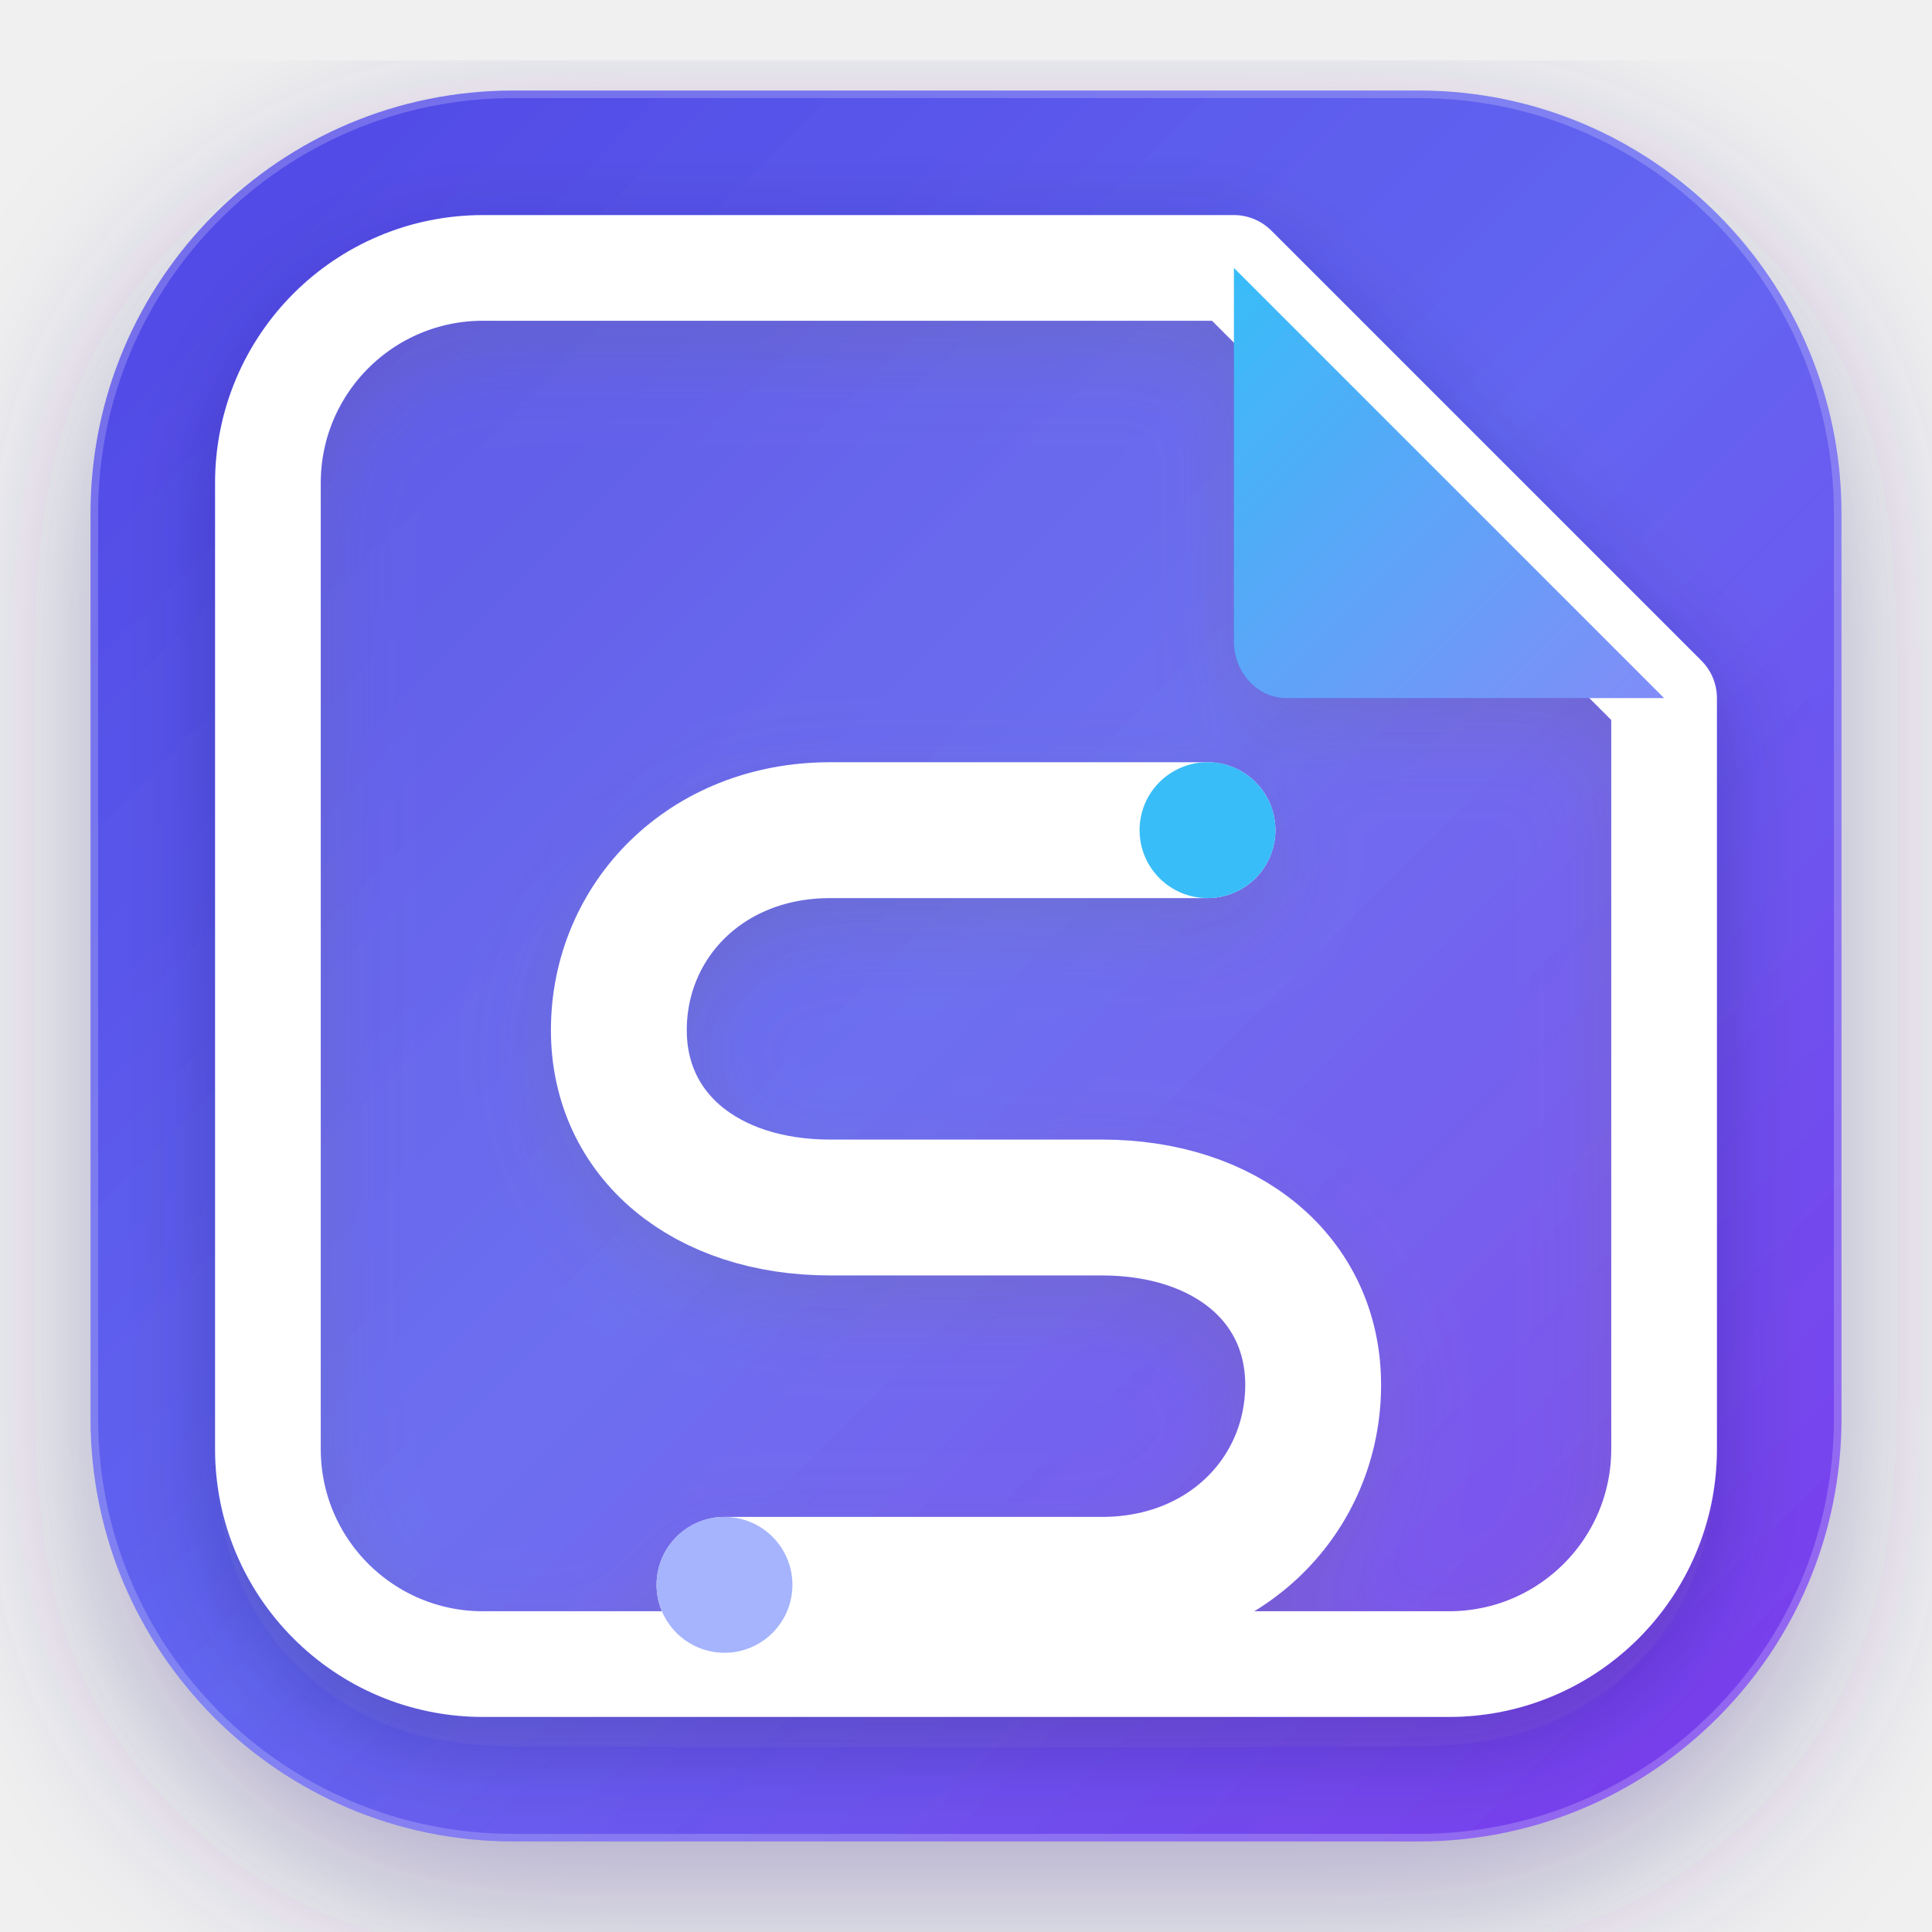
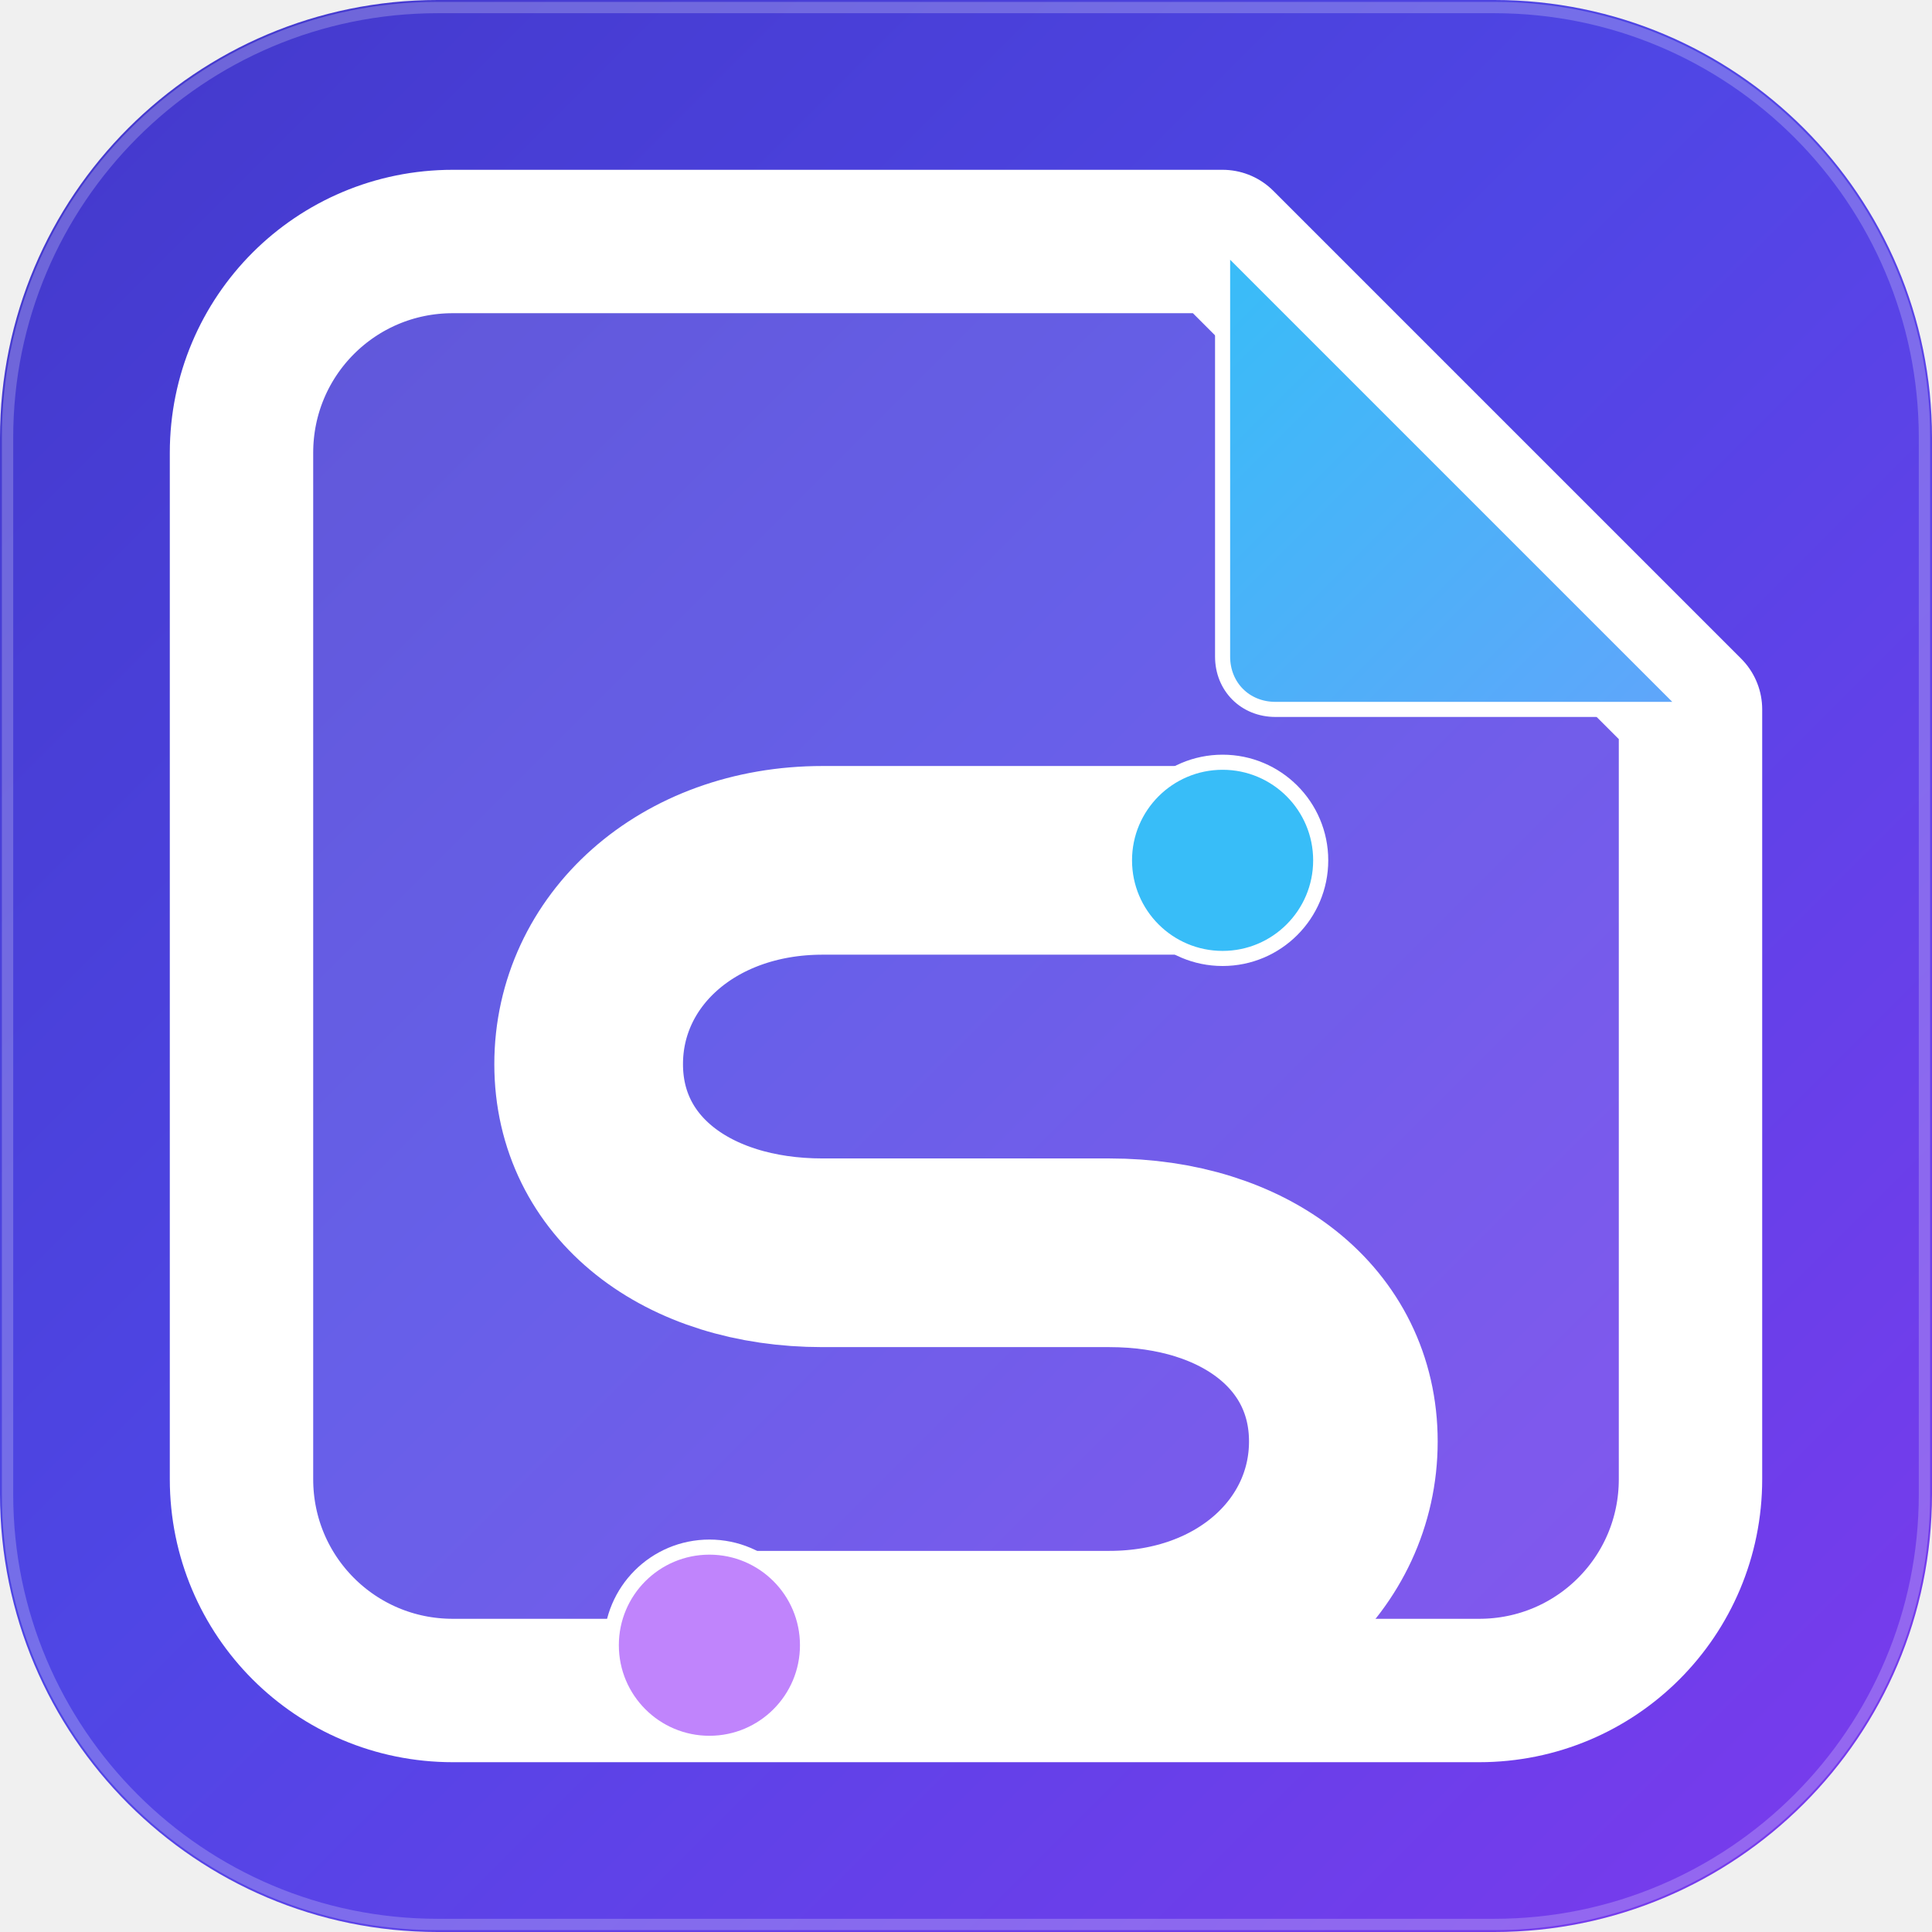
<svg xmlns="http://www.w3.org/2000/svg" viewBox="0 0 512 512" width="512" height="512">
  <defs>
    <linearGradient id="bgGrad" x1="0%" y1="0%" x2="100%" y2="100%">
-       <stop offset="0%" stop-color="#4f46e5" />
-       <stop offset="50%" stop-color="#6366f1" />
+       <stop offset="0%" stop-color="#4338ca" />
+       <stop offset="45%" stop-color="#4f46e5" />
      <stop offset="100%" stop-color="#7c3aed" />
    </linearGradient>
    <linearGradient id="foldGrad" x1="0%" y1="0%" x2="100%" y2="100%">
      <stop offset="0%" stop-color="#38bdf8" />
-       <stop offset="100%" stop-color="#818cf8" />
+       <stop offset="100%" stop-color="#60a5fa" />
    </linearGradient>
-     <filter id="dropShadow" x="-10%" y="-10%" width="130%" height="130%">
-       <feDropShadow dx="0" dy="16" stdDeviation="24" flood-color="#312e81" flood-opacity="0.35" />
-     </filter>
-     <filter id="docShadow" x="-10%" y="-10%" width="130%" height="130%">
-       <feDropShadow dx="0" dy="8" stdDeviation="12" flood-color="#1e1b4b" flood-opacity="0.25" />
-     </filter>
  </defs>
-   <rect x="24" y="24" width="464" height="464" rx="112" fill="url(#bgGrad)" filter="url(#dropShadow)" />
-   <rect x="25" y="25" width="462" height="462" rx="111" fill="none" stroke="#ffffff" stroke-opacity="0.2" stroke-width="2" />
-   <g filter="url(#docShadow)">
-     <path d="M128 71 H327 L441 185 V384 C441 415.5 415.5 441 384 441 H128 C96.5 441 71 415.5 71 384 V128 C71 96.5 96.5 71 128 71 Z" stroke="#ffffff" stroke-width="28" stroke-linejoin="round" fill="rgba(255,255,255,0.06)" />
-     <path d="M327 71 V170 C327 178 333 185 341 185 H441 L327 71 Z" fill="url(#foldGrad)" />
-     <path d="M320 220 H220 C187 220 164 244 164 273 C164 301 187 320 220 320 H292 C325 320 348 339 348 367 C348 396 325 420 292 420 H192" fill="none" stroke="#ffffff" stroke-width="36" stroke-linecap="round" stroke-linejoin="round" />
-     <circle cx="320" cy="220" r="18" fill="#38bdf8" />
-     <circle cx="192" cy="420" r="18" fill="#a5b4fc" />
+   <rect x="0" y="0" width="512" height="512" rx="116" fill="url(#bgGrad)" />
+   <rect x="2" y="2" width="508" height="508" rx="114" fill="none" stroke="#ffffff" stroke-opacity="0.22" stroke-width="3" />
+   <g>
+     <path d="M120 64 H324 L448 188 V392 C448 423 423 448 392 448 H120 C89 448 64 423 64 392 V120 C64 89 89 64 120 64 Z" stroke="#ffffff" stroke-width="38" stroke-linejoin="round" fill="rgba(255,255,255,0.14)" />
+     <path d="M324 64 V174 C324 182 330 188 338 188 H448 L324 64 Z" fill="url(#foldGrad)" stroke="#ffffff" stroke-width="4" stroke-linejoin="round" />
+     <path d="M324 228 H218 C182 228 156 252 156 282 C156 312 182 332 218 332 H294 C330 332 356 352 356 382 C356 412 330 436 294 436 H188" fill="none" stroke="#ffffff" stroke-width="50" stroke-linecap="round" stroke-linejoin="round" />
+     <circle cx="324" cy="228" r="26" fill="#38bdf8" stroke="#ffffff" stroke-width="4" />
+     <circle cx="188" cy="436" r="26" fill="#c084fc" stroke="#ffffff" stroke-width="4" />
  </g>
</svg>
